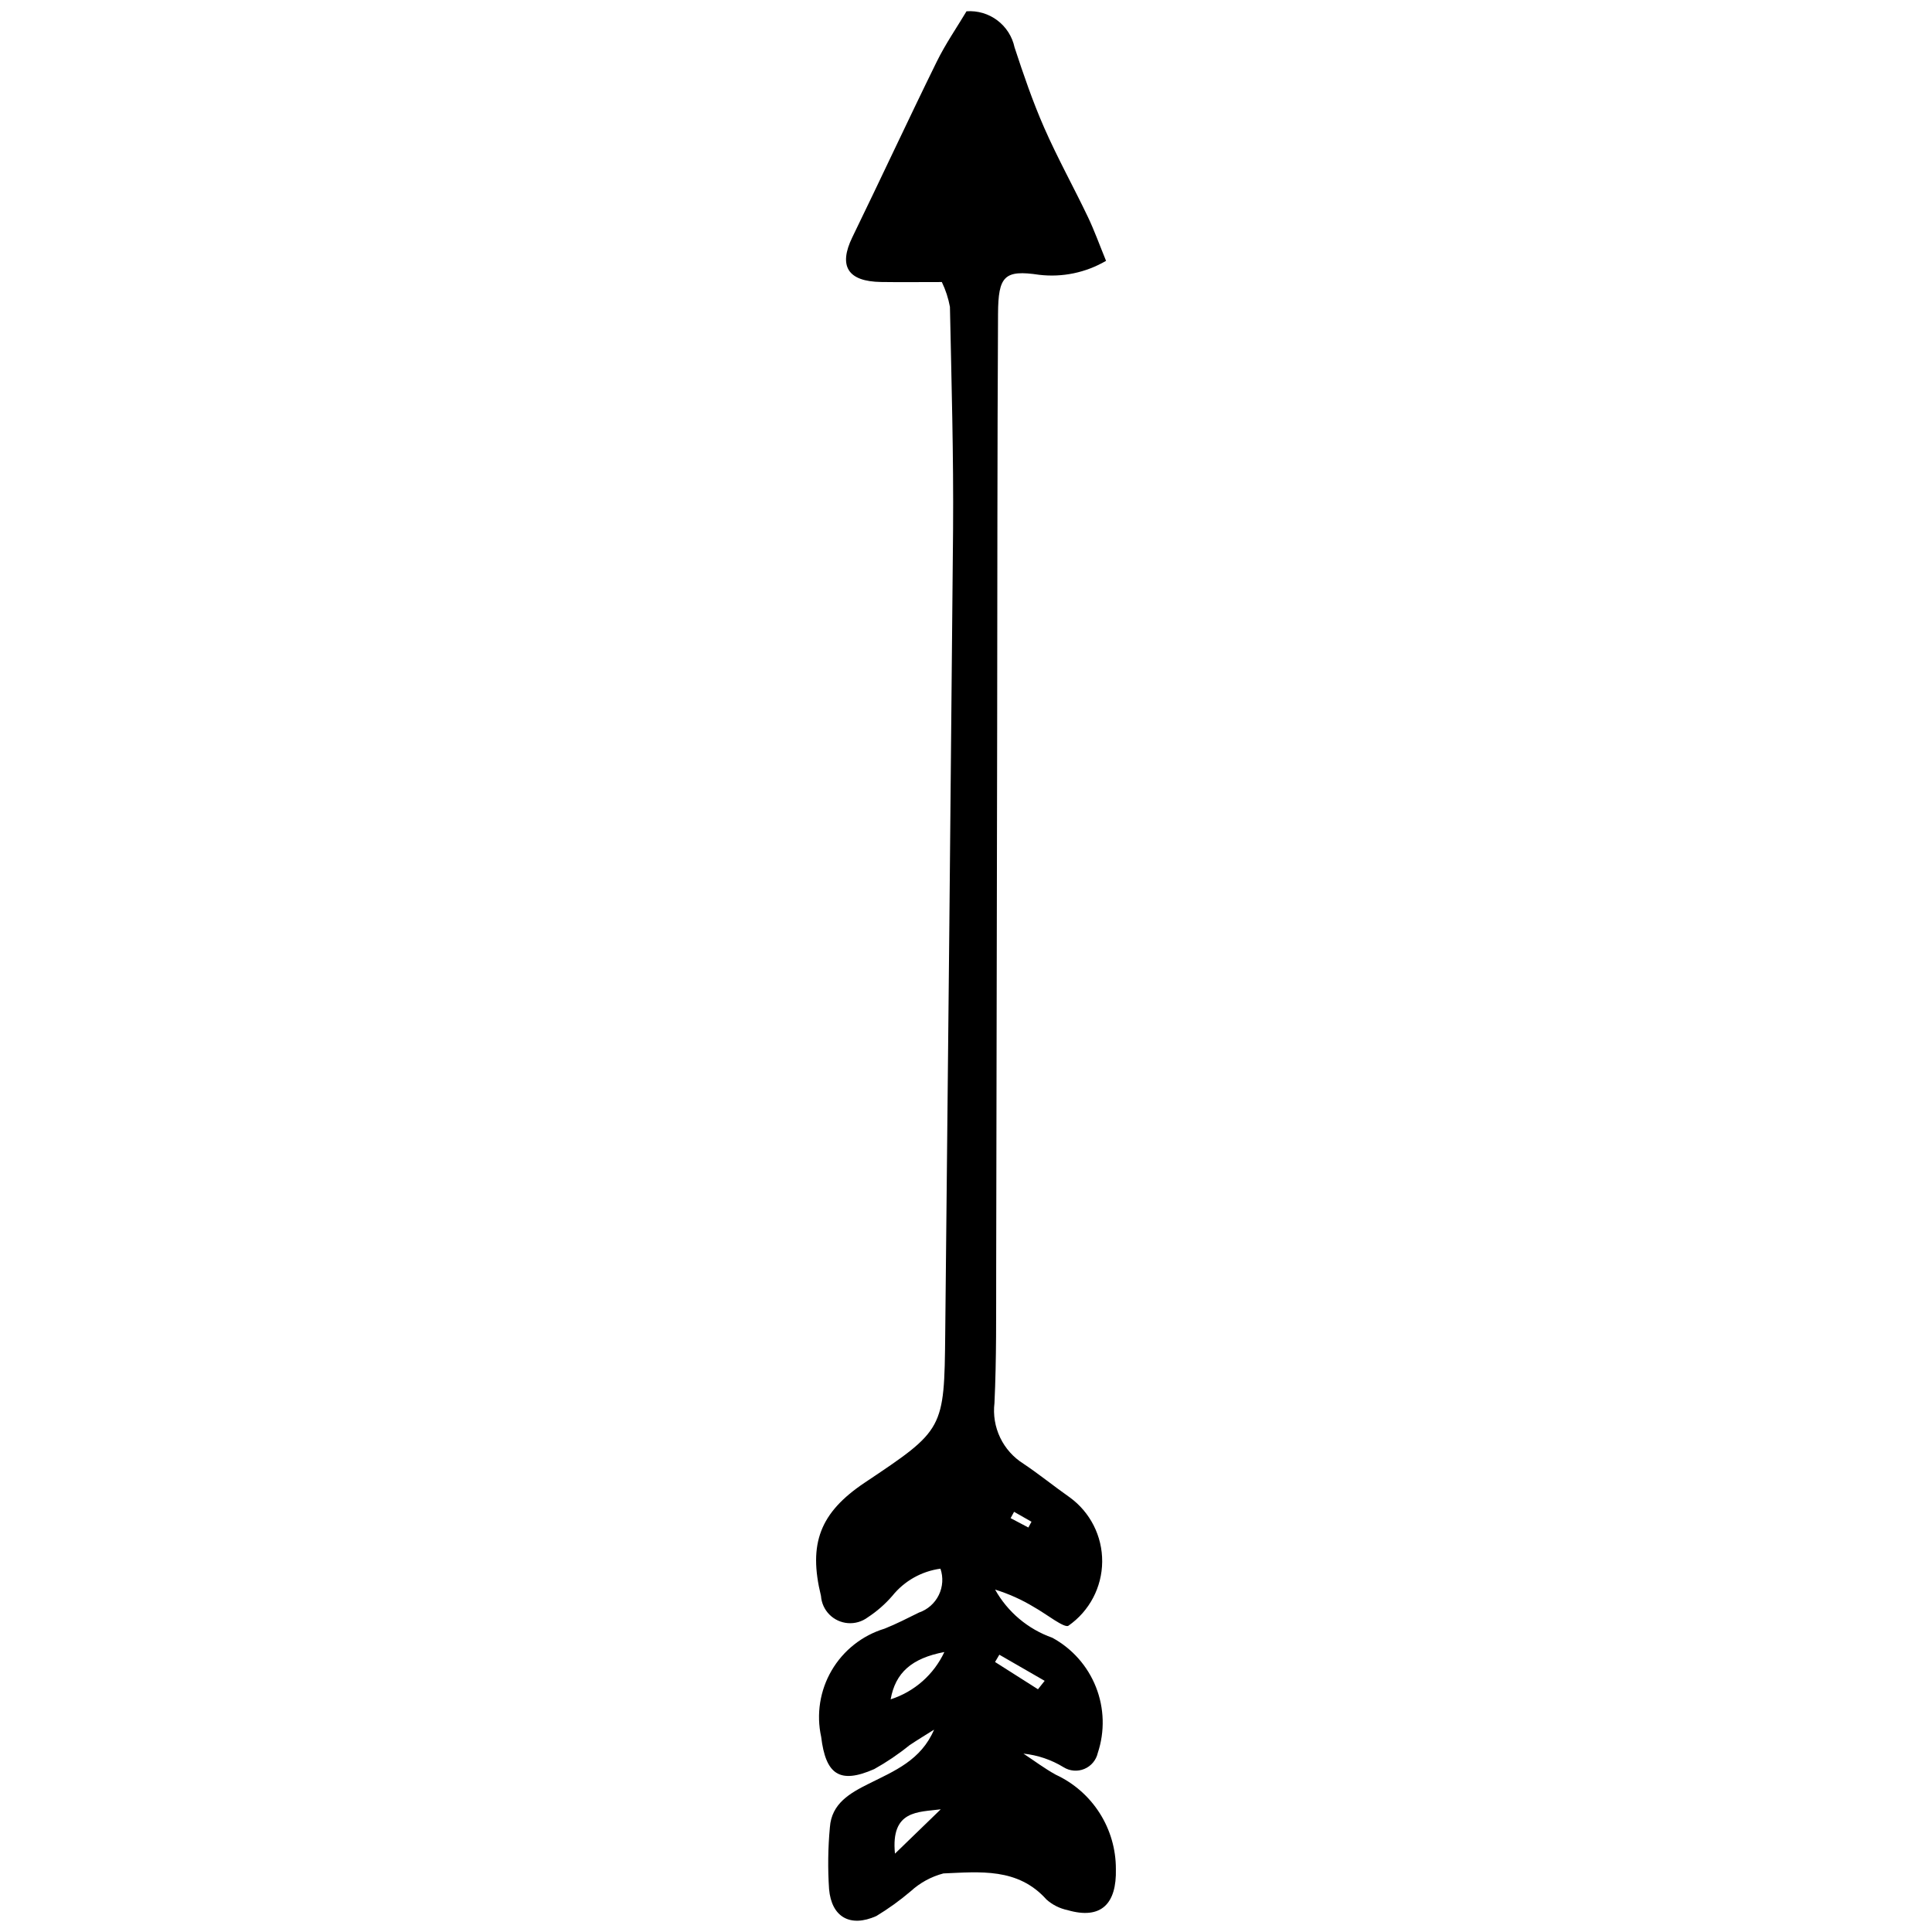
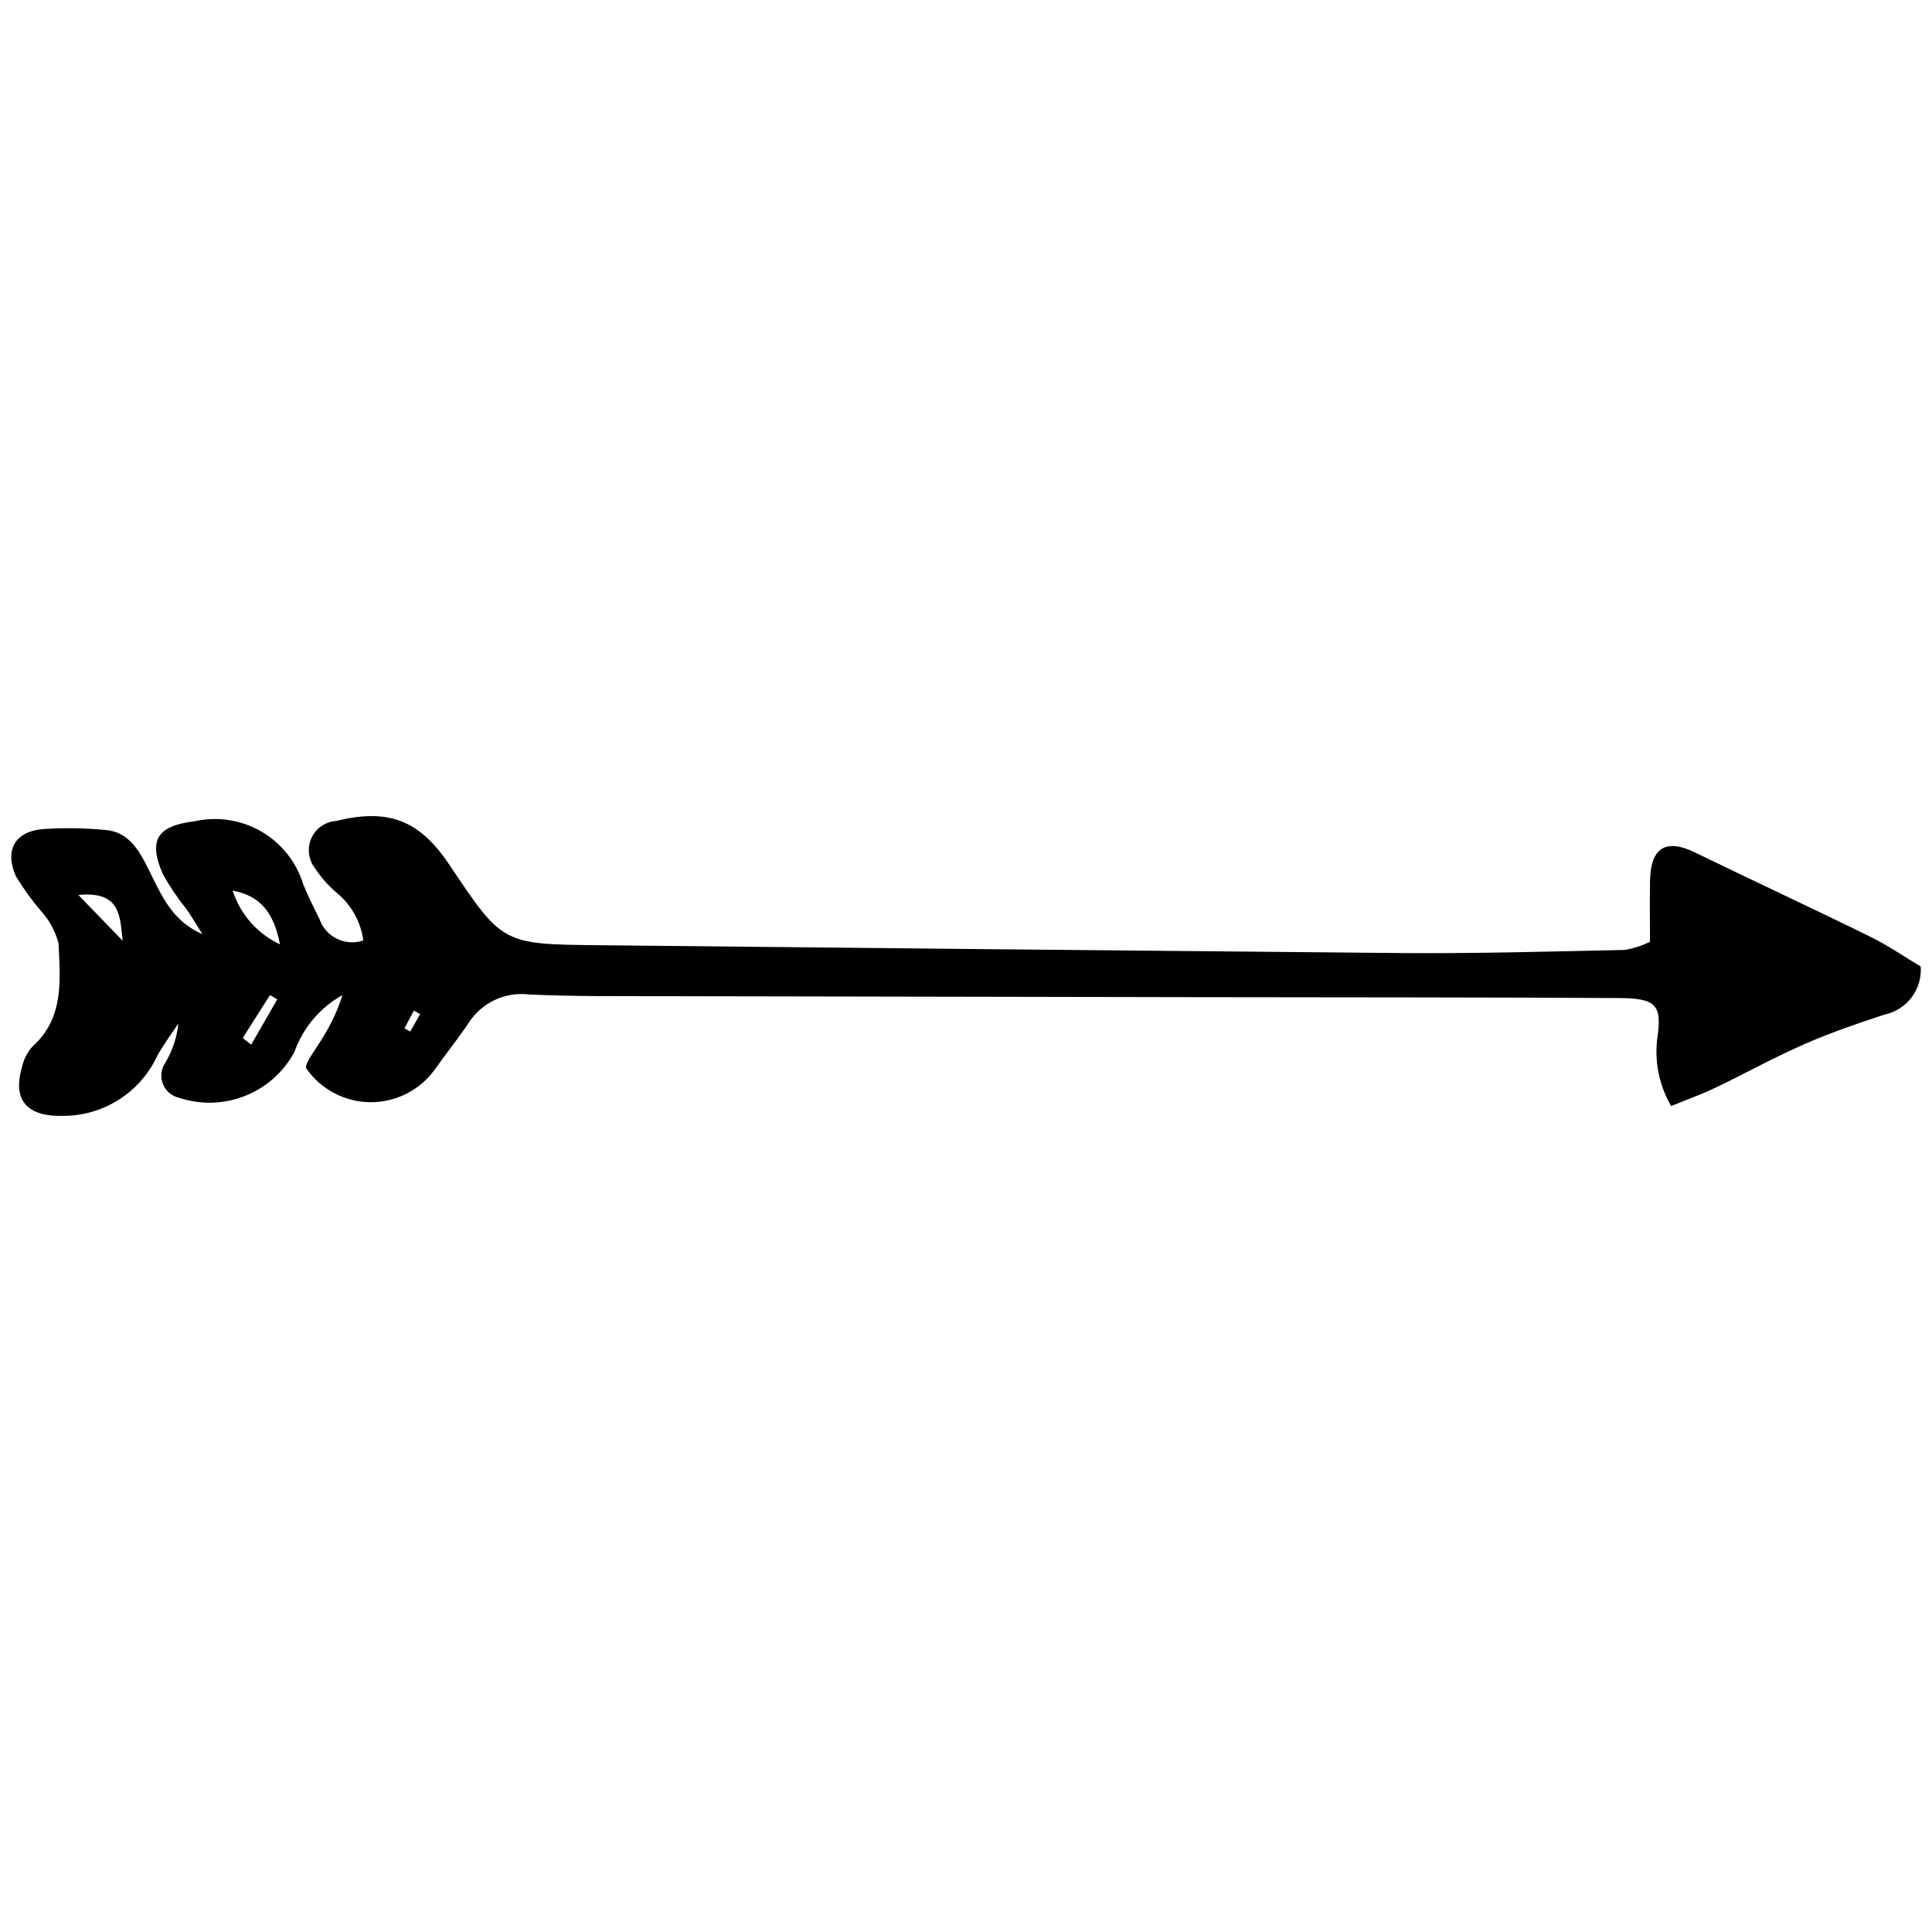
<svg xmlns="http://www.w3.org/2000/svg" width="1200pt" height="1200pt" version="1.1" viewBox="0 0 1200 1200">
-   <path d="m585 175.18c-14.324 0-26.059 0.148-37.789-0.031-20.727-0.32-26.527-9.887-17.809-27.801 17.629-36.211 34.59-72.75 52.352-108.89 5.531-11.258 12.746-21.684 18.562-31.441v-0.004c6.848-0.5 13.645 1.496 19.133 5.621 5.488 4.129 9.297 10.102 10.719 16.82 5.527 16.824 11.281 33.656 18.387 49.852 8.242 18.793 18.246 36.805 27.109 55.336 4.086 8.543 7.281 17.516 11.324 27.371h-0.004c-12.527 7.332-27.105 10.375-41.523 8.672-21.641-3.262-25.434 0.766-25.562 24.211-0.477 85.793-0.395 171.59-0.539 257.39-0.188 112.12-0.391 224.25-0.613 336.38-0.066 27.609 0.234 55.254-1.07 82.812-0.879 7.344 0.352 14.781 3.539 21.453 3.191 6.668 8.215 12.293 14.48 16.215 9.805 6.566 18.988 14.051 28.656 20.832 12.824 9.285 20.363 24.203 20.234 40.039-0.129 15.836-7.914 30.629-20.891 39.699-2.438 1.891-13.863-7.305-21.445-11.516-7.582-4.606-15.703-8.258-24.176-10.875 7.812 13.953 20.441 24.582 35.52 29.902 12.363 6.719 21.965 17.57 27.129 30.656 5.168 13.086 5.562 27.574 1.125 40.922-1.016 4.469-4.129 8.164-8.363 9.918-4.231 1.754-9.047 1.348-12.922-1.094-7.57-4.629-16.074-7.504-24.895-8.426 6.688 4.394 13.117 9.254 20.105 13.102 11.164 5.176 20.609 13.438 27.223 23.816 6.613 10.375 10.117 22.426 10.094 34.73 0.547 21.699-9.145 31.633-30.059 25.543-4.844-1.012-9.34-3.269-13.039-6.559-17.801-19.922-41.449-17.141-64.027-16.215-7.543 1.98-14.492 5.762-20.246 11.02-6.715 5.715-13.871 10.879-21.41 15.449-16.266 7.254-27.82 0.645-29.359-16.711v0.004c-0.848-12.793-0.68-25.629 0.504-38.395 1.059-14.918 12.605-21.312 24.301-27.152 15.715-7.848 32.305-14.5 40.422-33.527-5.113 3.231-10.301 6.348-15.32 9.719-6.848 5.551-14.164 10.496-21.863 14.789-21.781 9.598-30.152 3.012-32.945-19.984v-0.004c-3.106-14.102-0.777-28.855 6.519-41.32 7.293-12.461 19.016-21.715 32.832-25.914 7.305-2.894 14.32-6.539 21.387-10.004 5.383-1.848 9.812-5.754 12.312-10.867 2.504-5.109 2.871-11.004 1.027-16.387-11.754 1.598-22.453 7.637-29.887 16.883-4.461 5.156-9.617 9.66-15.328 13.387-3.504 2.609-7.836 3.871-12.195 3.547-4.359-0.324-8.457-2.207-11.539-5.309-3.082-3.098-4.945-7.207-5.246-11.566-8.008-32.609-0.578-51.828 27.223-70.414 49.18-32.883 49.32-32.879 49.941-92.277 1.742-166.5 3.367-332.99 4.871-499.49 0.355-46.168-0.988-92.352-1.945-138.52h-0.004c-0.977-5.328-2.668-10.5-5.016-15.379zm-31.805 880.31c14.727-4.727 26.812-15.375 33.359-29.391-20.312 3.871-30.398 12.836-33.359 29.391zm31.121 68.305c-14.055 1.852-31.117 0.375-28.438 27.543 11.844-11.473 20.141-19.508 28.438-27.543zm60.383-74.559 4.16-5.238c-9.383-5.41-18.766-10.816-28.145-16.227l-2.672 4.519c8.887 5.648 17.77 11.297 26.656 16.941zm-14.84-110.22-2.148 3.934 11.027 5.816 1.941-3.59c-3.606-2.055-7.215-4.109-10.82-6.16z" />
+   <g transform="rotate(90 600 600)">
+     <path d="m585 175.18c-14.324 0-26.059 0.148-37.789-0.031-20.727-0.32-26.527-9.887-17.809-27.801 17.629-36.211 34.59-72.75 52.352-108.89 5.531-11.258 12.746-21.684 18.562-31.441v-0.004c6.848-0.5 13.645 1.496 19.133 5.621 5.488 4.129 9.297 10.102 10.719 16.82 5.527 16.824 11.281 33.656 18.387 49.852 8.242 18.793 18.246 36.805 27.109 55.336 4.086 8.543 7.281 17.516 11.324 27.371h-0.004c-12.527 7.332-27.105 10.375-41.523 8.672-21.641-3.262-25.434 0.766-25.562 24.211-0.477 85.793-0.395 171.59-0.539 257.39-0.188 112.12-0.391 224.25-0.613 336.38-0.066 27.609 0.234 55.254-1.07 82.812-0.879 7.344 0.352 14.781 3.539 21.453 3.191 6.668 8.215 12.293 14.48 16.215 9.805 6.566 18.988 14.051 28.656 20.832 12.824 9.285 20.363 24.203 20.234 40.039-0.129 15.836-7.914 30.629-20.891 39.699-2.438 1.891-13.863-7.305-21.445-11.516-7.582-4.606-15.703-8.258-24.176-10.875 7.812 13.953 20.441 24.582 35.52 29.902 12.363 6.719 21.965 17.57 27.129 30.656 5.168 13.086 5.562 27.574 1.125 40.922-1.016 4.469-4.129 8.164-8.363 9.918-4.231 1.754-9.047 1.348-12.922-1.094-7.57-4.629-16.074-7.504-24.895-8.426 6.688 4.394 13.117 9.254 20.105 13.102 11.164 5.176 20.609 13.438 27.223 23.816 6.613 10.375 10.117 22.426 10.094 34.73 0.547 21.699-9.145 31.633-30.059 25.543-4.844-1.012-9.34-3.269-13.039-6.559-17.801-19.922-41.449-17.141-64.027-16.215-7.543 1.98-14.492 5.762-20.246 11.02-6.715 5.715-13.871 10.879-21.41 15.449-16.266 7.254-27.82 0.645-29.359-16.711v0.004c-0.848-12.793-0.68-25.629 0.504-38.395 1.059-14.918 12.605-21.312 24.301-27.152 15.715-7.848 32.305-14.5 40.422-33.527-5.113 3.231-10.301 6.348-15.32 9.719-6.848 5.551-14.164 10.496-21.863 14.789-21.781 9.598-30.152 3.012-32.945-19.984v-0.004c-3.106-14.102-0.777-28.855 6.519-41.32 7.293-12.461 19.016-21.715 32.832-25.914 7.305-2.894 14.32-6.539 21.387-10.004 5.383-1.848 9.812-5.754 12.312-10.867 2.504-5.109 2.871-11.004 1.027-16.387-11.754 1.598-22.453 7.637-29.887 16.883-4.461 5.156-9.617 9.66-15.328 13.387-3.504 2.609-7.836 3.871-12.195 3.547-4.359-0.324-8.457-2.207-11.539-5.309-3.082-3.098-4.945-7.207-5.246-11.566-8.008-32.609-0.578-51.828 27.223-70.414 49.18-32.883 49.32-32.879 49.941-92.277 1.742-166.5 3.367-332.99 4.871-499.49 0.355-46.168-0.988-92.352-1.945-138.52h-0.004c-0.977-5.328-2.668-10.5-5.016-15.379zm-31.805 880.31c14.727-4.727 26.812-15.375 33.359-29.391-20.312 3.871-30.398 12.836-33.359 29.391zm31.121 68.305c-14.055 1.852-31.117 0.375-28.438 27.543 11.844-11.473 20.141-19.508 28.438-27.543zm60.383-74.559 4.16-5.238c-9.383-5.41-18.766-10.816-28.145-16.227l-2.672 4.519c8.887 5.648 17.77 11.297 26.656 16.941zm-14.84-110.22-2.148 3.934 11.027 5.816 1.941-3.59c-3.606-2.055-7.215-4.109-10.82-6.16z" />
+   </g>
</svg>
